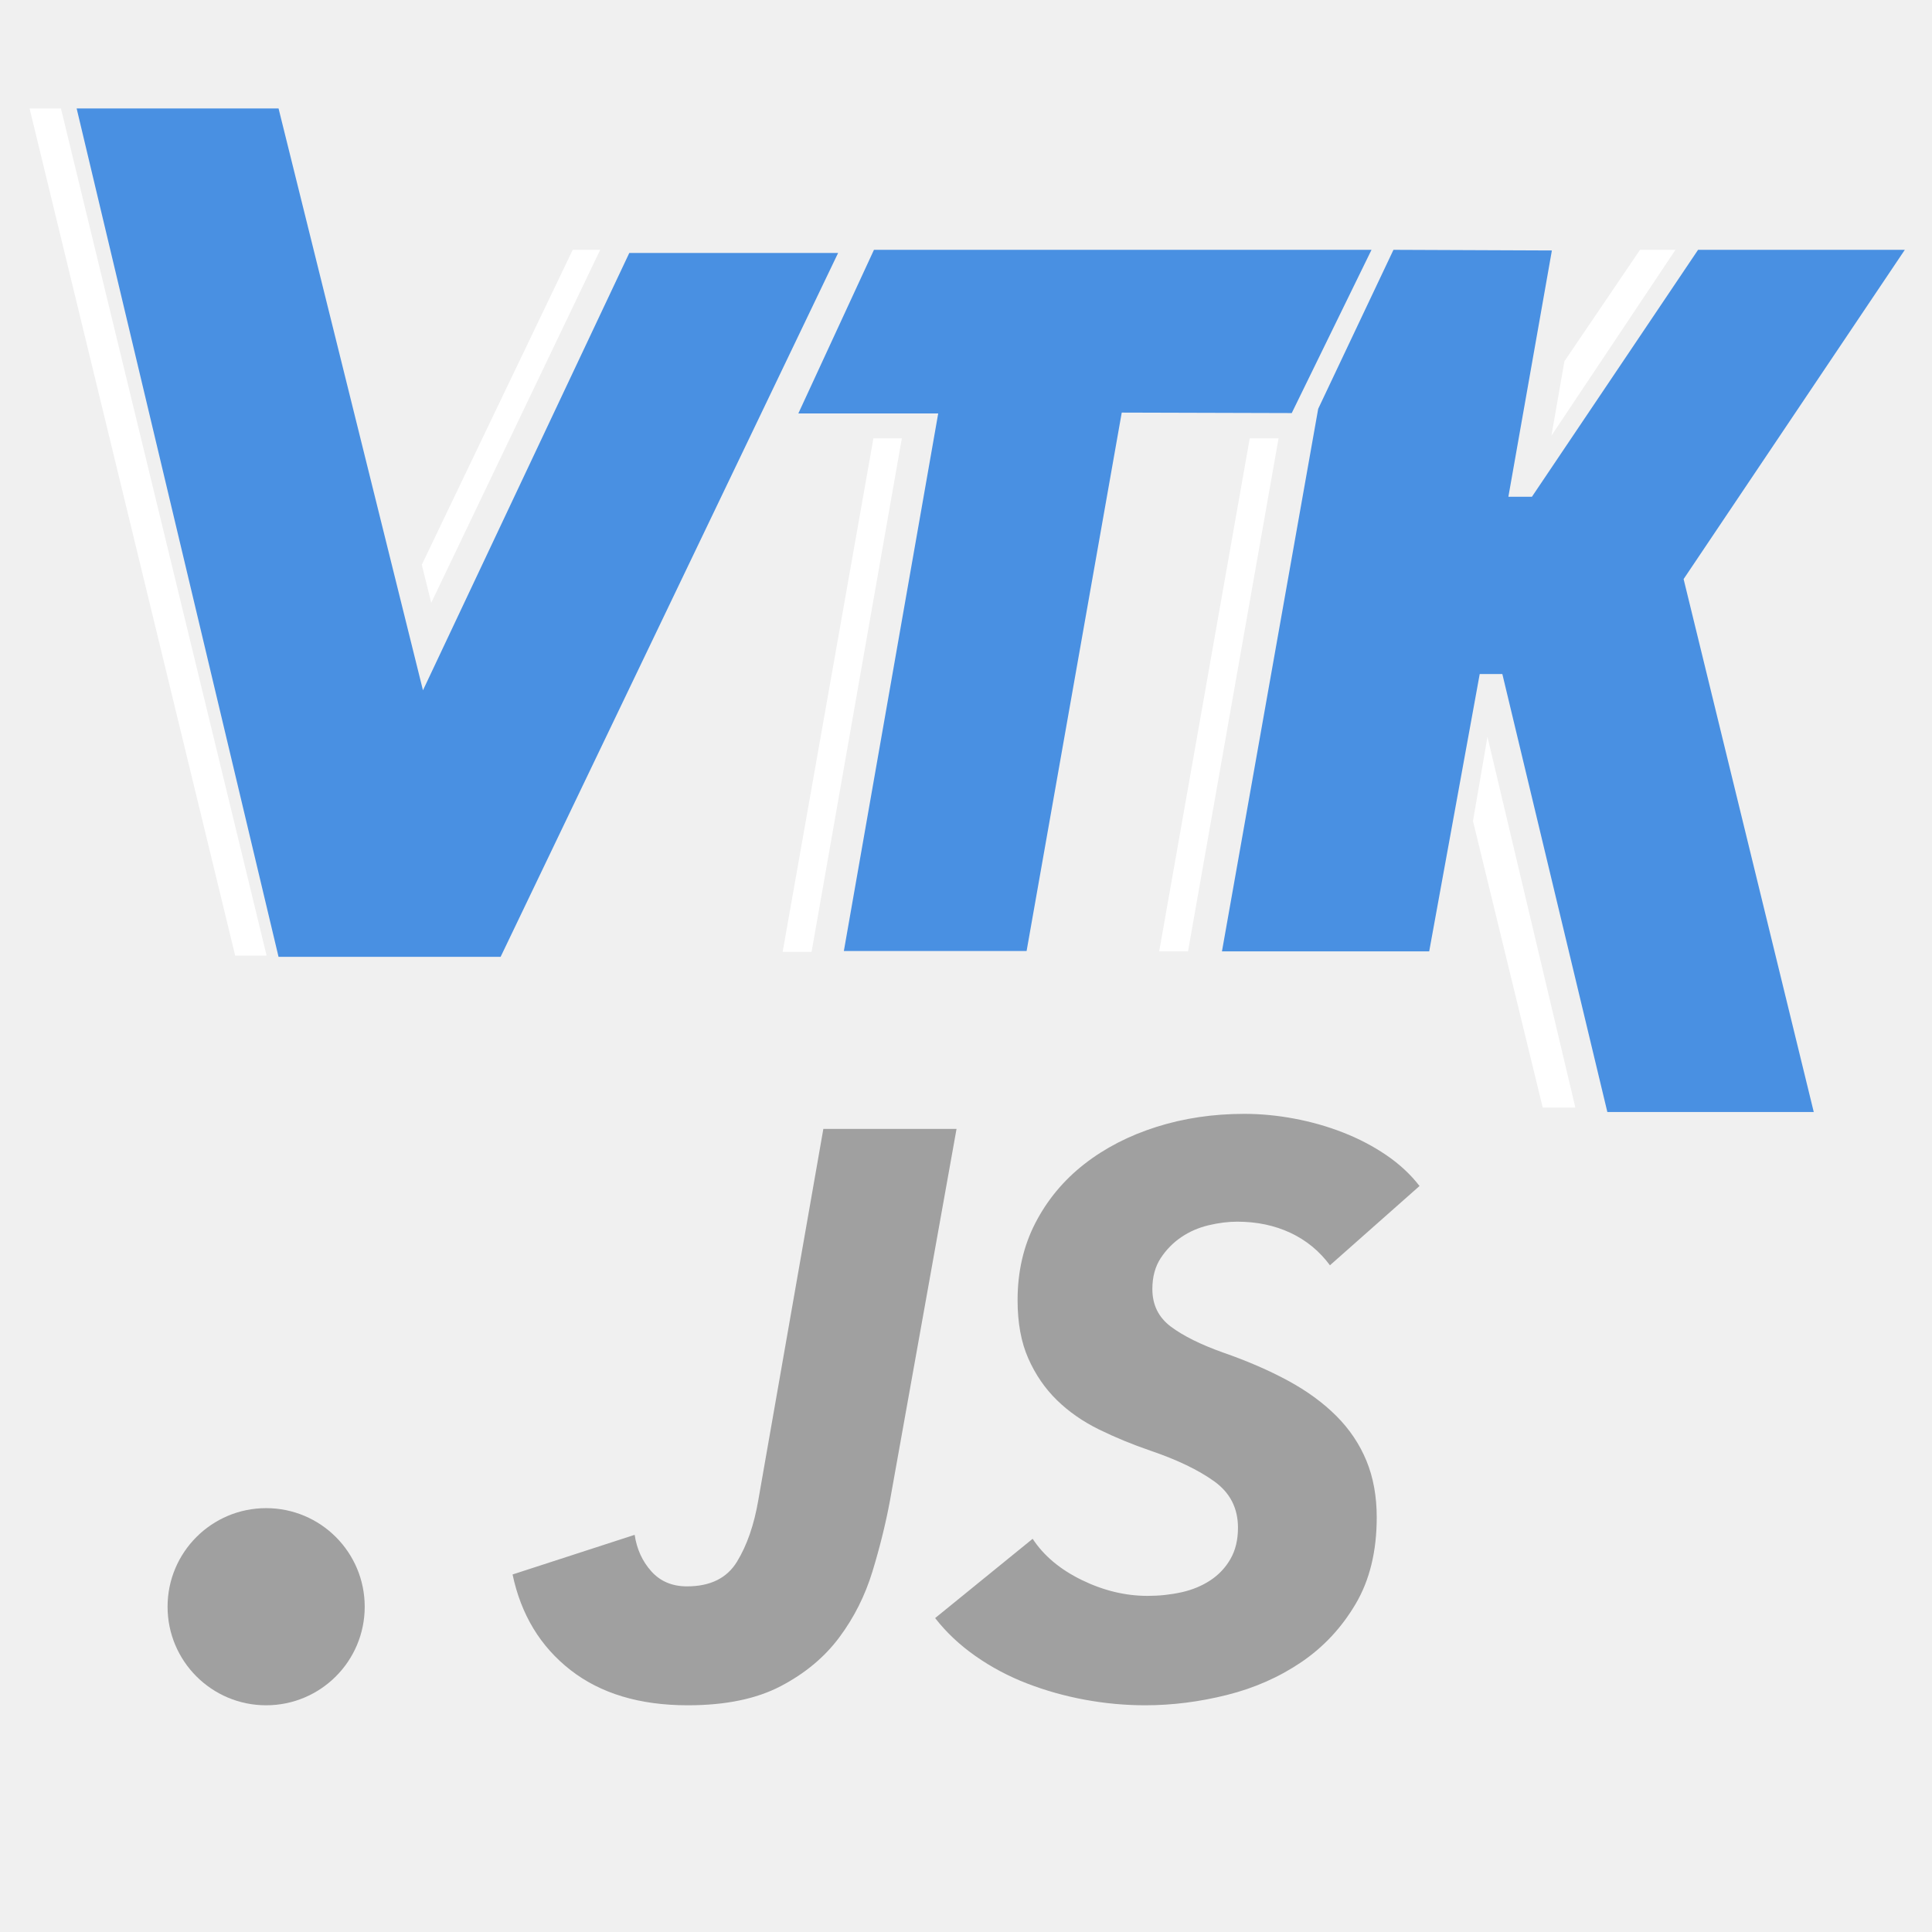
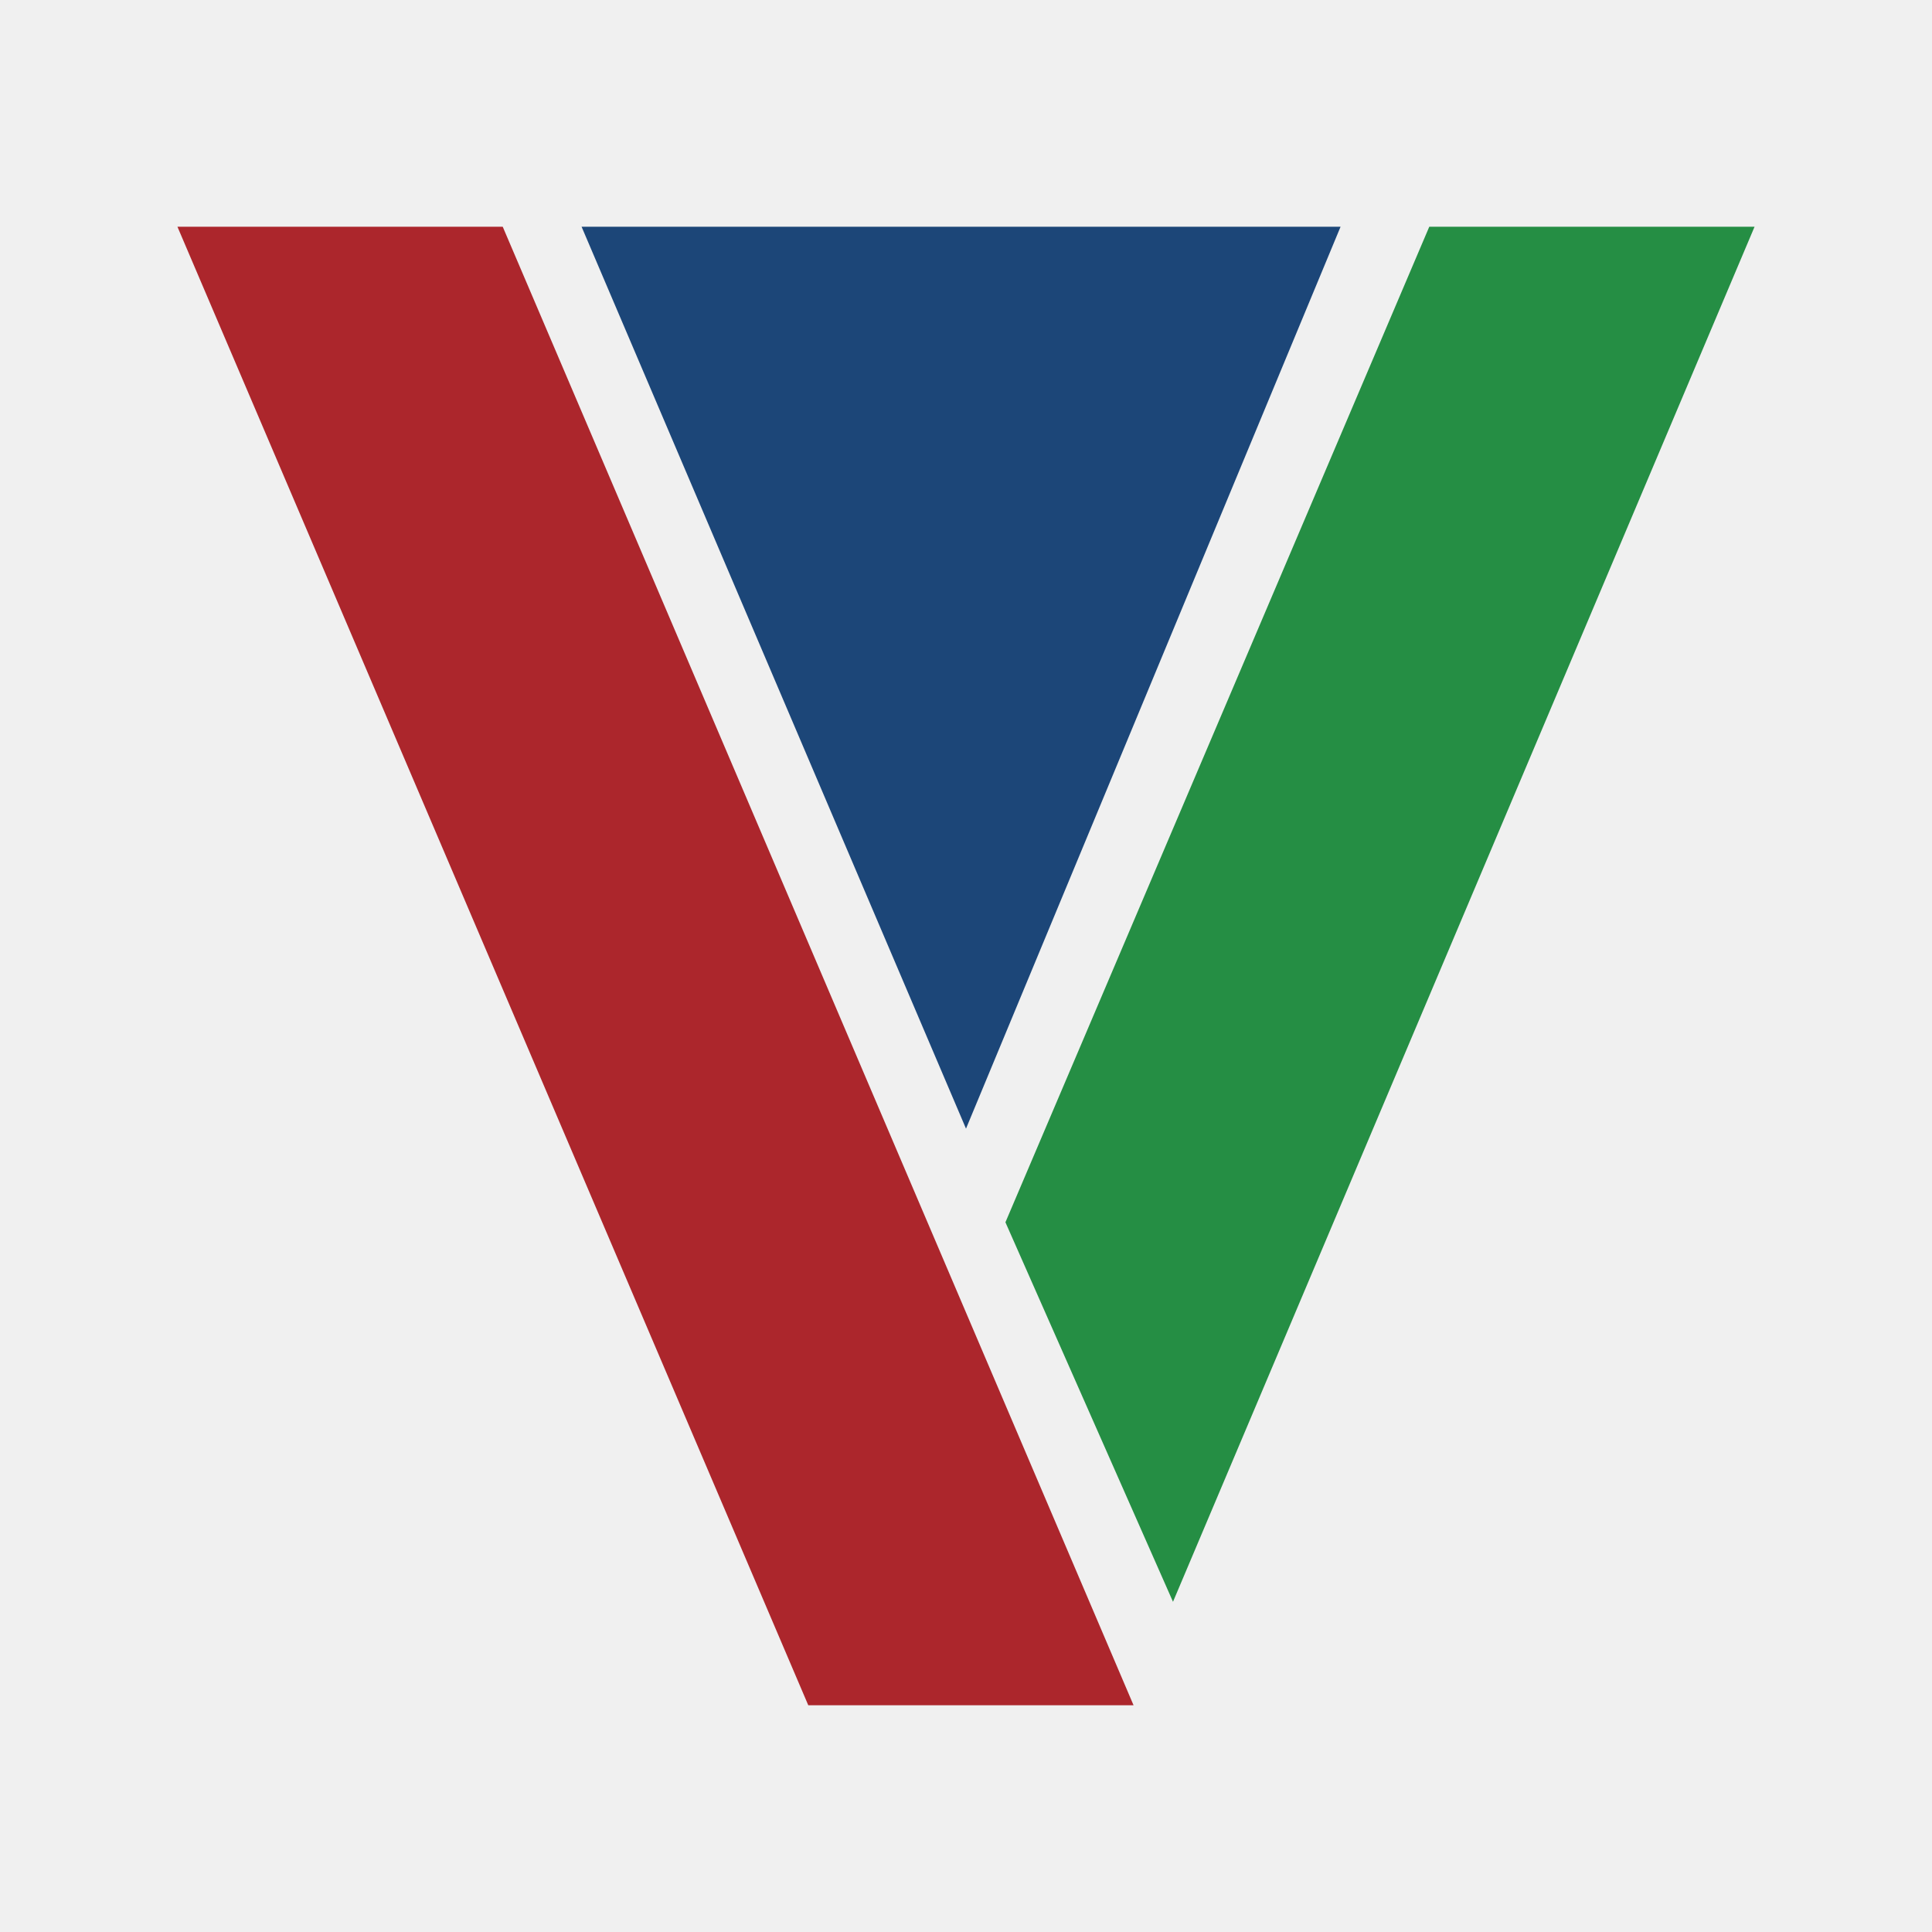
<svg xmlns="http://www.w3.org/2000/svg" width="196px" height="196px" viewBox="0 0 196 196" version="1.1">
  <defs />
  <g id="Page-1" stroke="none" stroke-width="1" fill="none" fill-rule="evenodd">
-     <g id="VTK-js-favicon">
-       <path d="M90.284,152.249 C89.855,154.555 89.265,156.941 88.515,159.408 C87.764,161.874 86.638,164.113 85.137,166.123 C83.635,168.134 81.651,169.783 79.185,171.07 C76.718,172.357 73.582,173 69.775,173 C64.895,173 60.928,171.807 57.871,169.421 C54.815,167.035 52.858,163.804 52,159.729 L64.386,155.708 C64.601,157.156 65.164,158.389 66.075,159.408 C66.987,160.426 68.193,160.936 69.694,160.936 C72.054,160.936 73.743,160.105 74.761,158.442 C75.78,156.78 76.504,154.689 76.933,152.169 L83.528,114.528 L97.04,114.528 L90.284,152.249 Z M134.922,128.362 C133.85,126.914 132.509,125.815 130.901,125.064 C129.292,124.314 127.496,123.938 125.512,123.938 C124.601,123.938 123.635,124.059 122.617,124.3 C121.598,124.542 120.673,124.944 119.842,125.507 C119.011,126.07 118.314,126.78 117.751,127.638 C117.188,128.496 116.906,129.542 116.906,130.775 C116.906,132.383 117.536,133.657 118.796,134.595 C120.056,135.534 121.812,136.405 124.064,137.209 C126.531,138.067 128.729,139.019 130.66,140.064 C132.59,141.11 134.225,142.303 135.566,143.643 C136.906,144.984 137.925,146.499 138.622,148.188 C139.319,149.877 139.668,151.794 139.668,153.938 C139.668,157.37 138.957,160.292 137.536,162.705 C136.115,165.118 134.279,167.088 132.027,168.617 C129.775,170.145 127.255,171.257 124.466,171.954 C121.678,172.651 118.917,173 116.182,173 C114.145,173 112.107,172.812 110.07,172.437 C108.032,172.062 106.075,171.512 104.198,170.788 C102.322,170.064 100.579,169.139 98.971,168.013 C97.362,166.887 95.995,165.601 94.869,164.153 L104.761,156.11 C105.887,157.826 107.55,159.22 109.748,160.292 C111.946,161.365 114.172,161.901 116.424,161.901 C117.603,161.901 118.743,161.78 119.842,161.539 C120.941,161.298 121.92,160.895 122.777,160.332 C123.635,159.769 124.319,159.046 124.828,158.161 C125.338,157.276 125.592,156.217 125.592,154.984 C125.592,153 124.788,151.432 123.18,150.279 C121.571,149.126 119.426,148.094 116.745,147.182 C114.869,146.539 113.113,145.815 111.477,145.011 C109.842,144.206 108.421,143.214 107.214,142.035 C106.008,140.855 105.043,139.448 104.319,137.812 C103.595,136.177 103.233,134.206 103.233,131.901 C103.233,129.005 103.836,126.391 105.043,124.059 C106.249,121.727 107.898,119.743 109.989,118.107 C112.08,116.472 114.52,115.212 117.308,114.327 C120.097,113.442 123.072,113 126.236,113 C127.898,113 129.587,113.161 131.303,113.483 C133.019,113.804 134.668,114.273 136.249,114.89 C137.831,115.507 139.292,116.271 140.633,117.182 C141.973,118.094 143.099,119.139 144.011,120.319 L134.922,128.362 Z" id="JS" fill="#A0A0A0" />
-       <g id="Group" transform="translate(3, 11)">
-         <polygon id="Path-94" fill="#4990E2" points="4.775 2.08166817e-17 25.258 86.069 47.788 86.069 82.027 14.661 60.842 14.661 39.909 59.03 25.258 2.08166817e-17" />
-         <polygon id="Path-95" fill="#4990E2" points="85.663 14.344 136.139 14.344 128.046 30.906 110.8 30.857 101.148 85.477 82.609 85.477 92.181 30.942 77.992 30.942" />
-         <polygon id="Path-96" fill="#4990E2" points="138.366 14.344 154.438 14.41 150.024 39.397 152.412 39.397 169.268 14.344 190.243 14.344 167.801 47.747 181.004 101.81 160.064 101.81 149.412 57.38 147.116 57.38 141.991 85.515 120.967 85.515 130.73 30.472" />
-         <polygon id="Path-99" fill="#FFFFFF" points="0 0 3.182 0 24.046 85.944 20.859 85.944" />
-         <polygon id="Path-100" fill="#FFFFFF" points="55.102 14.344 57.89 14.344 40.747 50.155 39.792 46.289" />
-         <polygon id="Path-101" fill="#FFFFFF" points="85.608 33.469 88.491 33.469 79.334 85.565 76.4 85.565" />
-         <polygon id="Path-102" fill="#FFFFFF" points="123.785 33.469 126.709 33.469 117.523 85.515 114.6 85.515" />
-         <polygon id="Path-103" fill="#FFFFFF" points="163.38 14.344 166.974 14.344 154.392 33.198 155.708 25.653" />
-         <polygon id="Path-104" fill="#FFFFFF" points="147.902 63.75 156.819 101.363 153.508 101.363 146.433 72.29" />
-       </g>
-       <circle id="Oval-47" fill="#A0A0A0" cx="27" cy="163" r="10" />
+     <g id="Visualizer">
+       <polygon id="Path-122" fill="#AC262C" points="18 23 82 173 115 173 51 23" />
+       <polygon id="Path-123" fill="#1C4678" points="136 23 98 114.5 59 23" />
+       <polygon id="Path-124" fill="#258E44" points="145 23 178 23 119 162.5 102 124" />
    </g>
  </g>
</svg>
